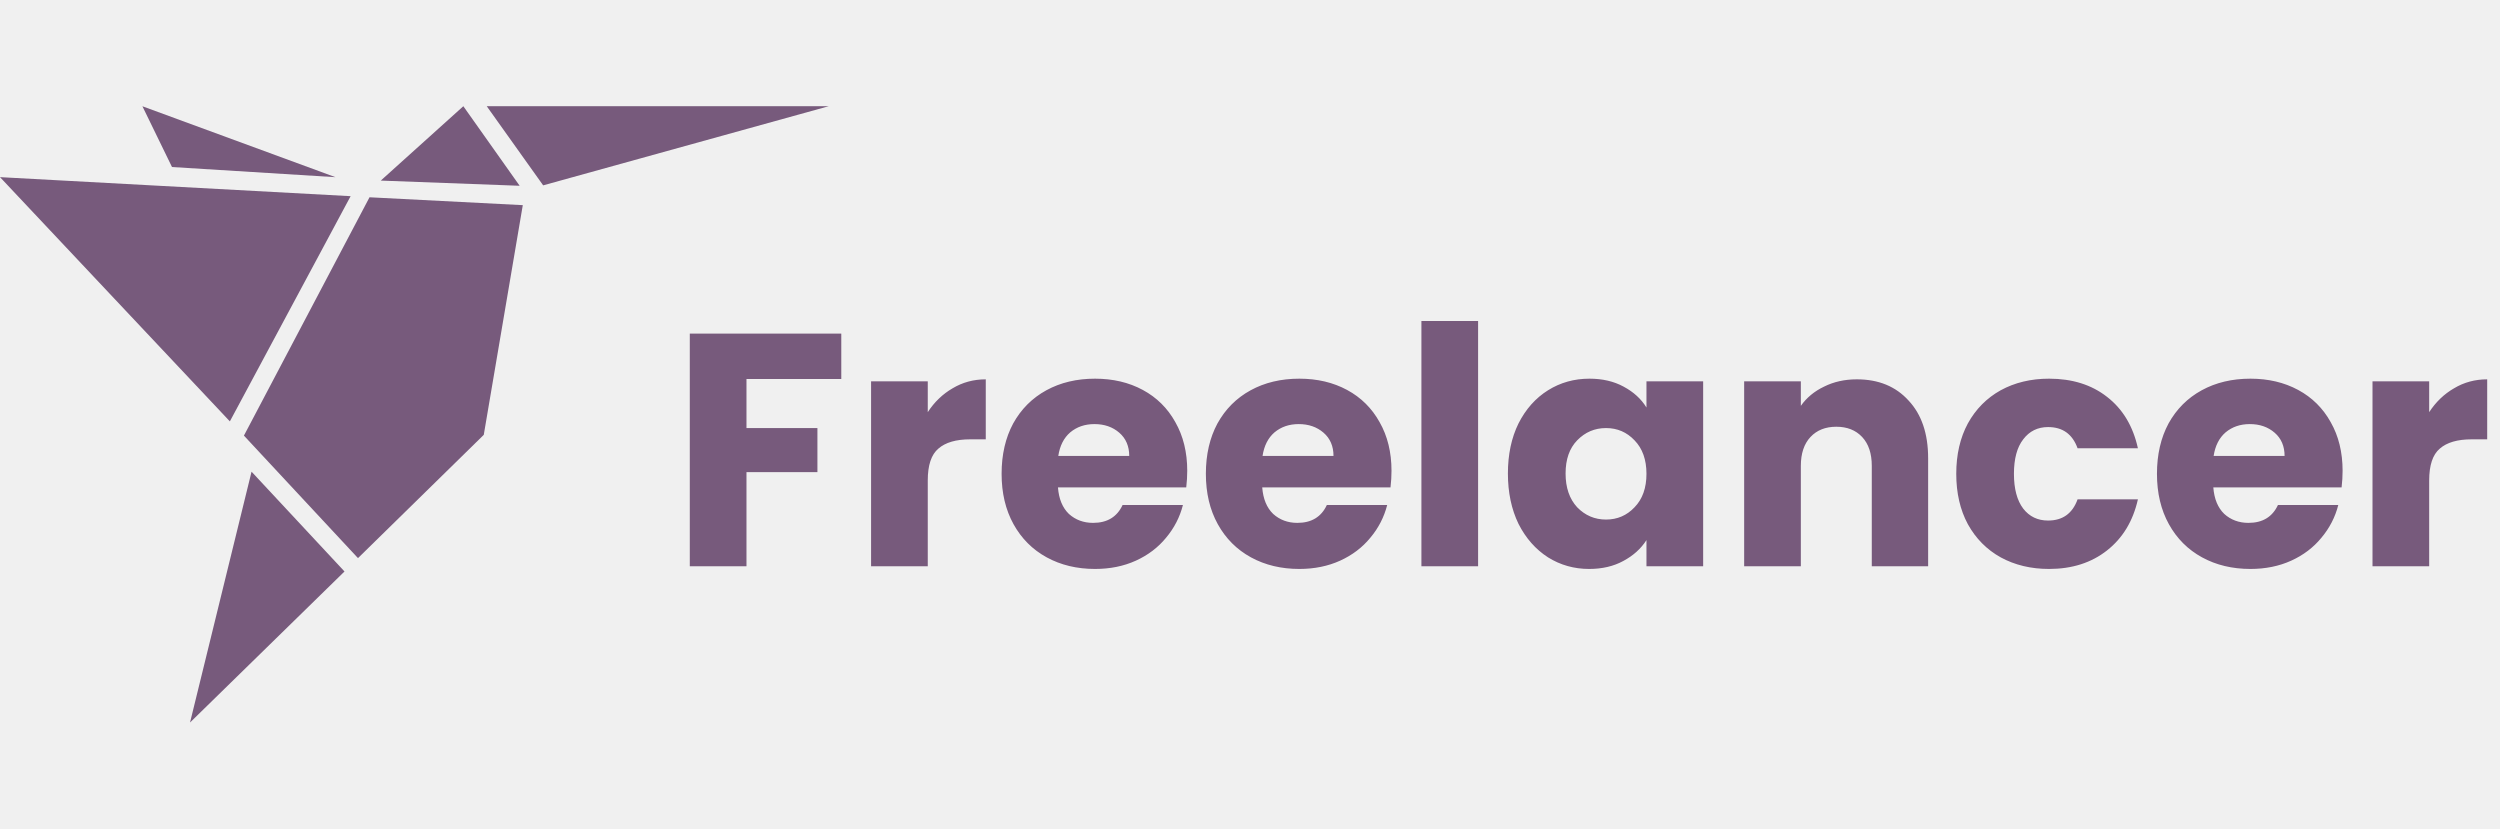
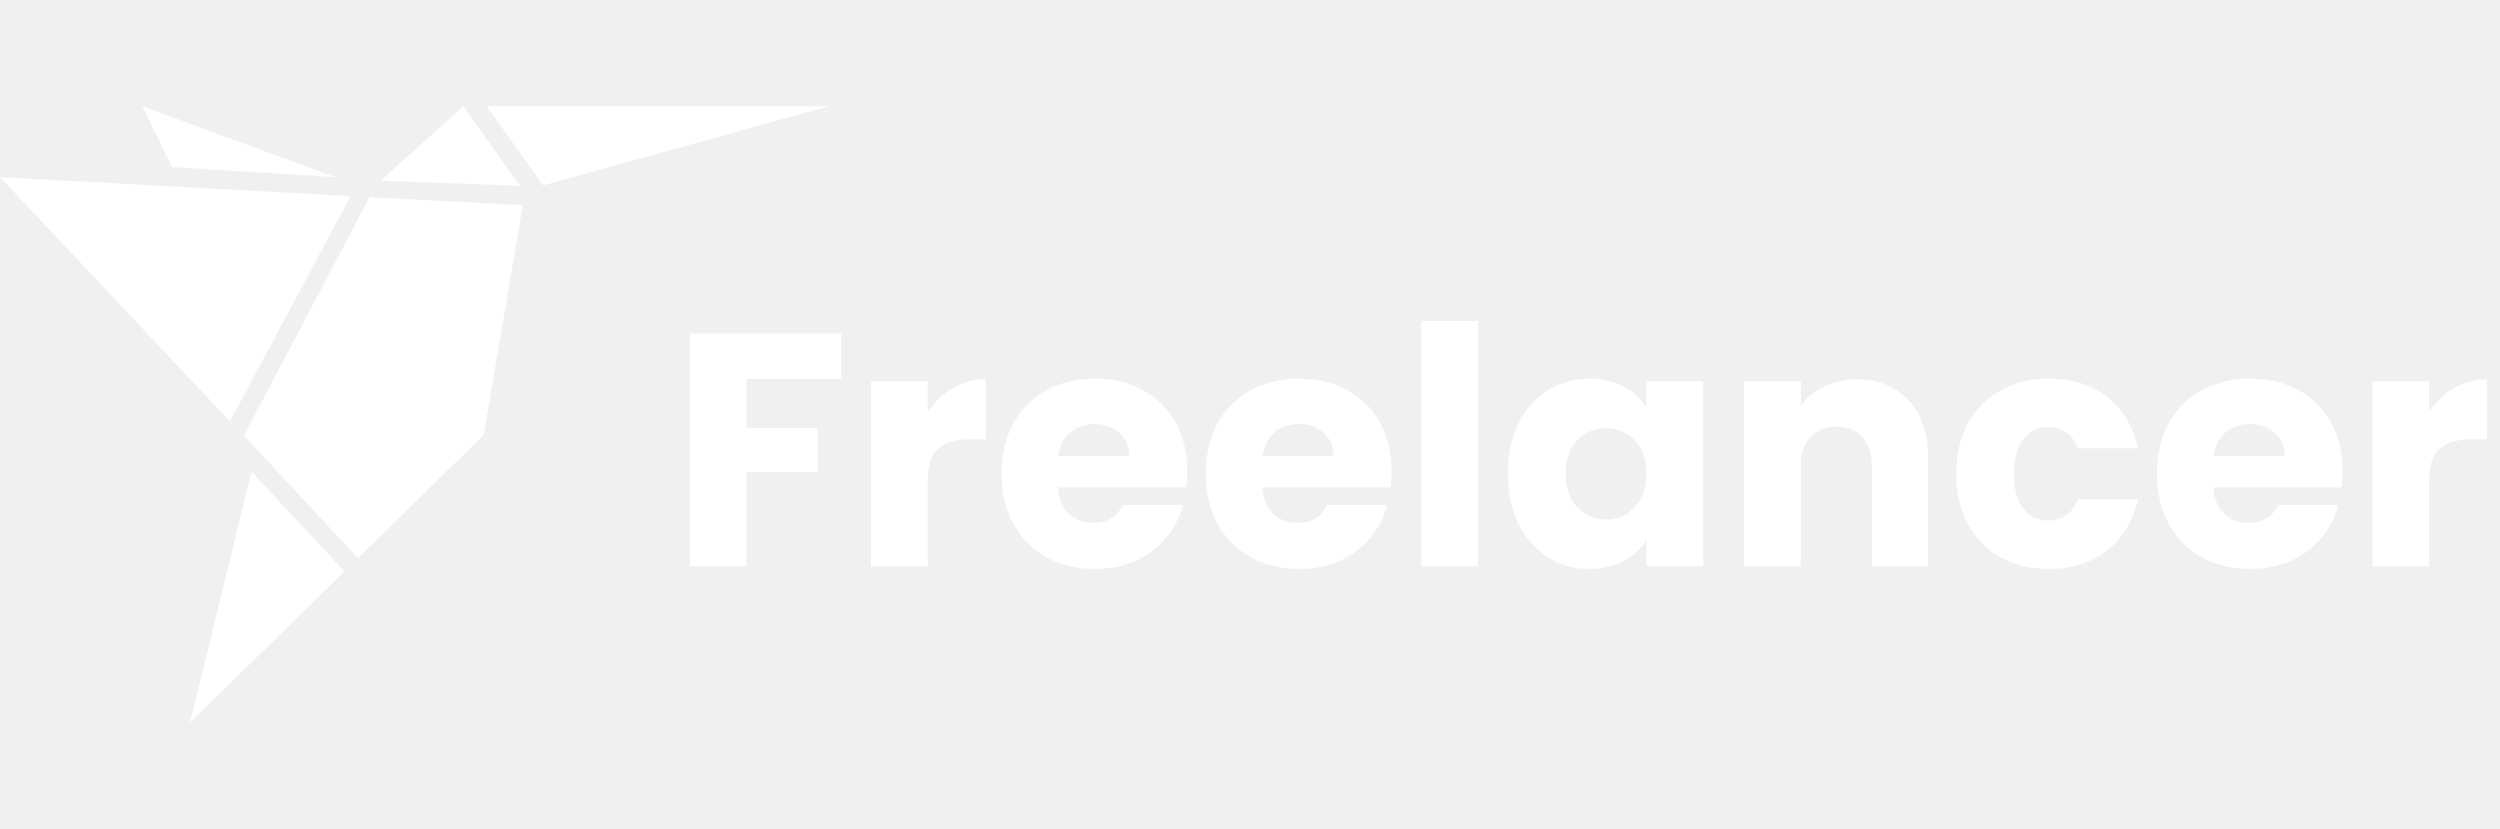
<svg xmlns="http://www.w3.org/2000/svg" width="181" height="60" viewBox="0 0 181 60" fill="none">
-   <path d="M35.24 7.69L39.325 13.42L60 7.69H35.24ZM13.758 52.31L24.942 41.375L18.212 34.15L13.758 52.31ZM33.545 7.69L27.567 13.075L37.623 13.45L33.545 7.69ZM10.31 7.693L12.453 12.093L24.288 12.828L10.31 7.693ZM16.642 30.508L25.385 14.203L0 12.825L16.642 30.508ZM17.66 31.538L25.918 40.408L35.025 31.483L37.85 14.853L26.753 14.283L17.66 31.538Z" fill="#775A7C" />
-   <path d="M60.909 24.152V27.44H54.045V30.992H59.181V34.184H54.045V41H49.941V24.152H60.909ZM67.17 29.84C67.65 29.104 68.25 28.528 68.97 28.112C69.69 27.68 70.49 27.464 71.37 27.464V31.808H70.242C69.218 31.808 68.45 32.032 67.938 32.48C67.426 32.912 67.17 33.68 67.17 34.784V41H63.066V27.608H67.17V29.84ZM85.956 34.088C85.956 34.472 85.932 34.872 85.884 35.288H76.596C76.66 36.12 76.924 36.76 77.388 37.208C77.868 37.64 78.452 37.856 79.14 37.856C80.164 37.856 80.876 37.424 81.276 36.56H85.644C85.42 37.44 85.012 38.232 84.42 38.936C83.844 39.64 83.116 40.192 82.236 40.592C81.356 40.992 80.372 41.192 79.284 41.192C77.972 41.192 76.804 40.912 75.78 40.352C74.756 39.792 73.956 38.992 73.38 37.952C72.804 36.912 72.516 35.696 72.516 34.304C72.516 32.912 72.796 31.696 73.356 30.656C73.932 29.616 74.732 28.816 75.756 28.256C76.78 27.696 77.956 27.416 79.284 27.416C80.58 27.416 81.732 27.688 82.74 28.232C83.748 28.776 84.532 29.552 85.092 30.56C85.668 31.568 85.956 32.744 85.956 34.088ZM81.756 33.008C81.756 32.304 81.516 31.744 81.036 31.328C80.556 30.912 79.956 30.704 79.236 30.704C78.548 30.704 77.964 30.904 77.484 31.304C77.02 31.704 76.732 32.272 76.62 33.008H81.756ZM100.745 34.088C100.745 34.472 100.721 34.872 100.673 35.288H91.385C91.449 36.12 91.713 36.76 92.177 37.208C92.657 37.64 93.241 37.856 93.929 37.856C94.953 37.856 95.665 37.424 96.065 36.56H100.433C100.209 37.44 99.801 38.232 99.209 38.936C98.633 39.64 97.905 40.192 97.025 40.592C96.145 40.992 95.161 41.192 94.073 41.192C92.761 41.192 91.593 40.912 90.569 40.352C89.545 39.792 88.745 38.992 88.169 37.952C87.593 36.912 87.305 35.696 87.305 34.304C87.305 32.912 87.585 31.696 88.145 30.656C88.721 29.616 89.521 28.816 90.545 28.256C91.569 27.696 92.745 27.416 94.073 27.416C95.369 27.416 96.521 27.688 97.529 28.232C98.537 28.776 99.321 29.552 99.881 30.56C100.457 31.568 100.745 32.744 100.745 34.088ZM96.545 33.008C96.545 32.304 96.305 31.744 95.825 31.328C95.345 30.912 94.745 30.704 94.025 30.704C93.337 30.704 92.753 30.904 92.273 31.304C91.809 31.704 91.521 32.272 91.409 33.008H96.545ZM107.014 23.24V41H102.91V23.24H107.014ZM109.172 34.28C109.172 32.904 109.428 31.696 109.94 30.656C110.468 29.616 111.18 28.816 112.076 28.256C112.972 27.696 113.972 27.416 115.076 27.416C116.02 27.416 116.844 27.608 117.548 27.992C118.268 28.376 118.82 28.88 119.204 29.504V27.608H123.308V41H119.204V39.104C118.804 39.728 118.244 40.232 117.524 40.616C116.82 41 115.996 41.192 115.052 41.192C113.964 41.192 112.972 40.912 112.076 40.352C111.18 39.776 110.468 38.968 109.94 37.928C109.428 36.872 109.172 35.656 109.172 34.28ZM119.204 34.304C119.204 33.28 118.916 32.472 118.34 31.88C117.78 31.288 117.092 30.992 116.276 30.992C115.46 30.992 114.764 31.288 114.188 31.88C113.628 32.456 113.348 33.256 113.348 34.28C113.348 35.304 113.628 36.12 114.188 36.728C114.764 37.32 115.46 37.616 116.276 37.616C117.092 37.616 117.78 37.32 118.34 36.728C118.916 36.136 119.204 35.328 119.204 34.304ZM134.437 27.464C136.005 27.464 137.253 27.976 138.181 29C139.125 30.008 139.597 31.4 139.597 33.176V41H135.517V33.728C135.517 32.832 135.285 32.136 134.821 31.64C134.357 31.144 133.733 30.896 132.949 30.896C132.165 30.896 131.541 31.144 131.077 31.64C130.613 32.136 130.381 32.832 130.381 33.728V41H126.277V27.608H130.381V29.384C130.797 28.792 131.357 28.328 132.061 27.992C132.765 27.64 133.557 27.464 134.437 27.464ZM141.633 34.304C141.633 32.912 141.913 31.696 142.473 30.656C143.049 29.616 143.841 28.816 144.849 28.256C145.873 27.696 147.041 27.416 148.353 27.416C150.033 27.416 151.433 27.856 152.553 28.736C153.689 29.616 154.433 30.856 154.785 32.456H150.417C150.049 31.432 149.337 30.92 148.281 30.92C147.529 30.92 146.929 31.216 146.481 31.808C146.033 32.384 145.809 33.216 145.809 34.304C145.809 35.392 146.033 36.232 146.481 36.824C146.929 37.4 147.529 37.688 148.281 37.688C149.337 37.688 150.049 37.176 150.417 36.152H154.785C154.433 37.72 153.689 38.952 152.553 39.848C151.417 40.744 150.017 41.192 148.353 41.192C147.041 41.192 145.873 40.912 144.849 40.352C143.841 39.792 143.049 38.992 142.473 37.952C141.913 36.912 141.633 35.696 141.633 34.304ZM169.604 34.088C169.604 34.472 169.58 34.872 169.532 35.288H160.244C160.308 36.12 160.572 36.76 161.036 37.208C161.516 37.64 162.1 37.856 162.788 37.856C163.812 37.856 164.524 37.424 164.924 36.56H169.292C169.068 37.44 168.66 38.232 168.068 38.936C167.492 39.64 166.764 40.192 165.884 40.592C165.004 40.992 164.02 41.192 162.932 41.192C161.62 41.192 160.452 40.912 159.428 40.352C158.404 39.792 157.604 38.992 157.028 37.952C156.452 36.912 156.164 35.696 156.164 34.304C156.164 32.912 156.444 31.696 157.004 30.656C157.58 29.616 158.38 28.816 159.404 28.256C160.428 27.696 161.604 27.416 162.932 27.416C164.228 27.416 165.38 27.688 166.388 28.232C167.396 28.776 168.18 29.552 168.74 30.56C169.316 31.568 169.604 32.744 169.604 34.088ZM165.404 33.008C165.404 32.304 165.164 31.744 164.684 31.328C164.204 30.912 163.604 30.704 162.884 30.704C162.196 30.704 161.612 30.904 161.132 31.304C160.668 31.704 160.38 32.272 160.268 33.008H165.404ZM175.873 29.84C176.353 29.104 176.953 28.528 177.673 28.112C178.393 27.68 179.193 27.464 180.073 27.464V31.808H178.945C177.921 31.808 177.153 32.032 176.641 32.48C176.129 32.912 175.873 33.68 175.873 34.784V41H171.769V27.608H175.873V29.84Z" fill="#775A7C" />
+   <path d="M35.24 7.69L39.325 13.42L60 7.69H35.24ZM13.758 52.31L24.942 41.375L18.212 34.15L13.758 52.31ZM33.545 7.69L27.567 13.075L37.623 13.45L33.545 7.69ZM10.31 7.693L12.453 12.093L24.288 12.828L10.31 7.693ZM16.642 30.508L25.385 14.203L0 12.825L16.642 30.508ZM17.66 31.538L25.918 40.408L35.025 31.483L37.85 14.853L26.753 14.283L17.66 31.538Z" fill="white" />
+   <path d="M60.909 24.152V27.44H54.045V30.992H59.181V34.184H54.045V41H49.941V24.152H60.909ZM67.17 29.84C67.65 29.104 68.25 28.528 68.97 28.112C69.69 27.68 70.49 27.464 71.37 27.464V31.808H70.242C69.218 31.808 68.45 32.032 67.938 32.48C67.426 32.912 67.17 33.68 67.17 34.784V41H63.066V27.608H67.17V29.84ZM85.956 34.088C85.956 34.472 85.932 34.872 85.884 35.288H76.596C76.66 36.12 76.924 36.76 77.388 37.208C77.868 37.64 78.452 37.856 79.14 37.856C80.164 37.856 80.876 37.424 81.276 36.56H85.644C85.42 37.44 85.012 38.232 84.42 38.936C83.844 39.64 83.116 40.192 82.236 40.592C81.356 40.992 80.372 41.192 79.284 41.192C77.972 41.192 76.804 40.912 75.78 40.352C74.756 39.792 73.956 38.992 73.38 37.952C72.804 36.912 72.516 35.696 72.516 34.304C72.516 32.912 72.796 31.696 73.356 30.656C73.932 29.616 74.732 28.816 75.756 28.256C76.78 27.696 77.956 27.416 79.284 27.416C80.58 27.416 81.732 27.688 82.74 28.232C83.748 28.776 84.532 29.552 85.092 30.56C85.668 31.568 85.956 32.744 85.956 34.088ZM81.756 33.008C81.756 32.304 81.516 31.744 81.036 31.328C80.556 30.912 79.956 30.704 79.236 30.704C78.548 30.704 77.964 30.904 77.484 31.304C77.02 31.704 76.732 32.272 76.62 33.008H81.756ZM100.745 34.088C100.745 34.472 100.721 34.872 100.673 35.288H91.385C91.449 36.12 91.713 36.76 92.177 37.208C92.657 37.64 93.241 37.856 93.929 37.856C94.953 37.856 95.665 37.424 96.065 36.56H100.433C100.209 37.44 99.801 38.232 99.209 38.936C98.633 39.64 97.905 40.192 97.025 40.592C96.145 40.992 95.161 41.192 94.073 41.192C92.761 41.192 91.593 40.912 90.569 40.352C89.545 39.792 88.745 38.992 88.169 37.952C87.593 36.912 87.305 35.696 87.305 34.304C87.305 32.912 87.585 31.696 88.145 30.656C88.721 29.616 89.521 28.816 90.545 28.256C91.569 27.696 92.745 27.416 94.073 27.416C95.369 27.416 96.521 27.688 97.529 28.232C98.537 28.776 99.321 29.552 99.881 30.56C100.457 31.568 100.745 32.744 100.745 34.088ZM96.545 33.008C96.545 32.304 96.305 31.744 95.825 31.328C95.345 30.912 94.745 30.704 94.025 30.704C93.337 30.704 92.753 30.904 92.273 31.304C91.809 31.704 91.521 32.272 91.409 33.008H96.545ZM107.014 23.24V41H102.91V23.24H107.014ZM109.172 34.28C109.172 32.904 109.428 31.696 109.94 30.656C110.468 29.616 111.18 28.816 112.076 28.256C112.972 27.696 113.972 27.416 115.076 27.416C116.02 27.416 116.844 27.608 117.548 27.992C118.268 28.376 118.82 28.88 119.204 29.504V27.608H123.308V41H119.204V39.104C118.804 39.728 118.244 40.232 117.524 40.616C116.82 41 115.996 41.192 115.052 41.192C113.964 41.192 112.972 40.912 112.076 40.352C111.18 39.776 110.468 38.968 109.94 37.928C109.428 36.872 109.172 35.656 109.172 34.28ZM119.204 34.304C119.204 33.28 118.916 32.472 118.34 31.88C117.78 31.288 117.092 30.992 116.276 30.992C115.46 30.992 114.764 31.288 114.188 31.88C113.628 32.456 113.348 33.256 113.348 34.28C113.348 35.304 113.628 36.12 114.188 36.728C114.764 37.32 115.46 37.616 116.276 37.616C117.092 37.616 117.78 37.32 118.34 36.728C118.916 36.136 119.204 35.328 119.204 34.304ZM134.437 27.464C136.005 27.464 137.253 27.976 138.181 29C139.125 30.008 139.597 31.4 139.597 33.176V41H135.517V33.728C135.517 32.832 135.285 32.136 134.821 31.64C134.357 31.144 133.733 30.896 132.949 30.896C132.165 30.896 131.541 31.144 131.077 31.64C130.613 32.136 130.381 32.832 130.381 33.728V41H126.277V27.608H130.381V29.384C130.797 28.792 131.357 28.328 132.061 27.992C132.765 27.64 133.557 27.464 134.437 27.464ZM141.633 34.304C141.633 32.912 141.913 31.696 142.473 30.656C143.049 29.616 143.841 28.816 144.849 28.256C145.873 27.696 147.041 27.416 148.353 27.416C150.033 27.416 151.433 27.856 152.553 28.736C153.689 29.616 154.433 30.856 154.785 32.456H150.417C150.049 31.432 149.337 30.92 148.281 30.92C147.529 30.92 146.929 31.216 146.481 31.808C146.033 32.384 145.809 33.216 145.809 34.304C145.809 35.392 146.033 36.232 146.481 36.824C146.929 37.4 147.529 37.688 148.281 37.688C149.337 37.688 150.049 37.176 150.417 36.152H154.785C154.433 37.72 153.689 38.952 152.553 39.848C151.417 40.744 150.017 41.192 148.353 41.192C147.041 41.192 145.873 40.912 144.849 40.352C143.841 39.792 143.049 38.992 142.473 37.952C141.913 36.912 141.633 35.696 141.633 34.304ZM169.604 34.088C169.604 34.472 169.58 34.872 169.532 35.288H160.244C160.308 36.12 160.572 36.76 161.036 37.208C161.516 37.64 162.1 37.856 162.788 37.856C163.812 37.856 164.524 37.424 164.924 36.56H169.292C169.068 37.44 168.66 38.232 168.068 38.936C167.492 39.64 166.764 40.192 165.884 40.592C165.004 40.992 164.02 41.192 162.932 41.192C161.62 41.192 160.452 40.912 159.428 40.352C158.404 39.792 157.604 38.992 157.028 37.952C156.452 36.912 156.164 35.696 156.164 34.304C156.164 32.912 156.444 31.696 157.004 30.656C157.58 29.616 158.38 28.816 159.404 28.256C160.428 27.696 161.604 27.416 162.932 27.416C164.228 27.416 165.38 27.688 166.388 28.232C167.396 28.776 168.18 29.552 168.74 30.56C169.316 31.568 169.604 32.744 169.604 34.088ZM165.404 33.008C165.404 32.304 165.164 31.744 164.684 31.328C164.204 30.912 163.604 30.704 162.884 30.704C162.196 30.704 161.612 30.904 161.132 31.304C160.668 31.704 160.38 32.272 160.268 33.008H165.404ZM175.873 29.84C176.353 29.104 176.953 28.528 177.673 28.112C178.393 27.68 179.193 27.464 180.073 27.464V31.808H178.945C177.921 31.808 177.153 32.032 176.641 32.48C176.129 32.912 175.873 33.68 175.873 34.784V41H171.769V27.608H175.873V29.84Z" fill="white" />
</svg>
